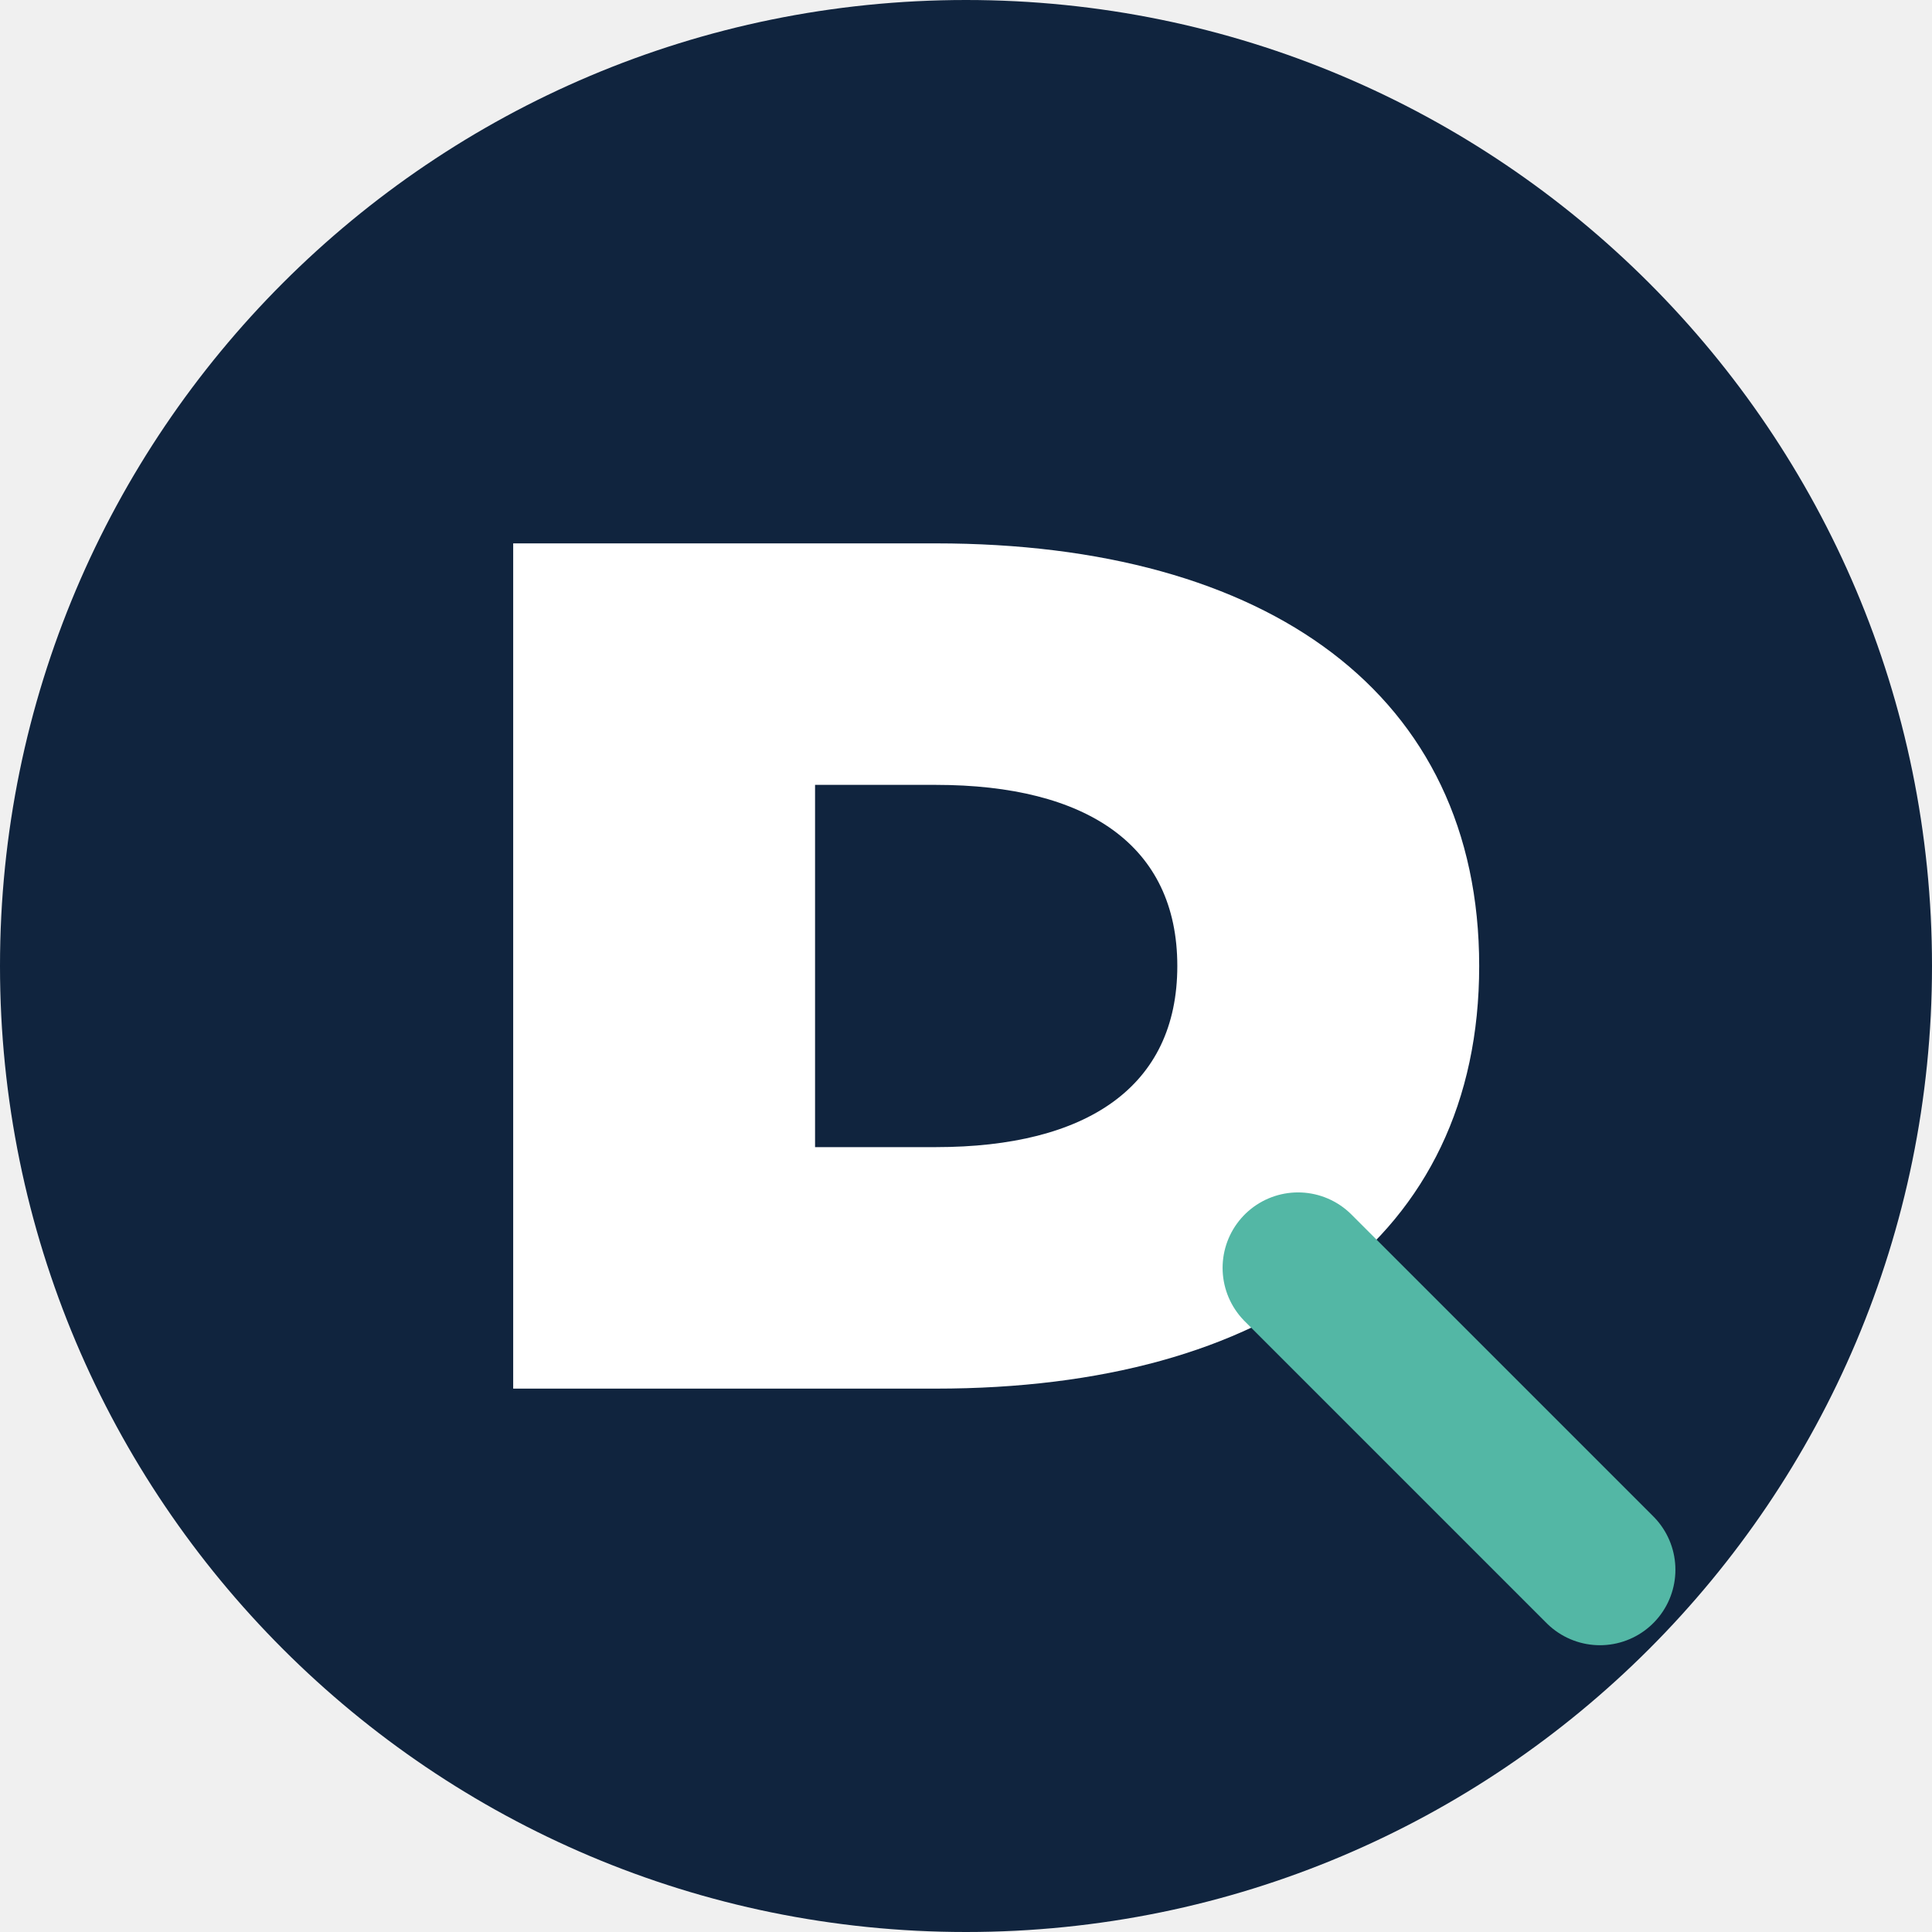
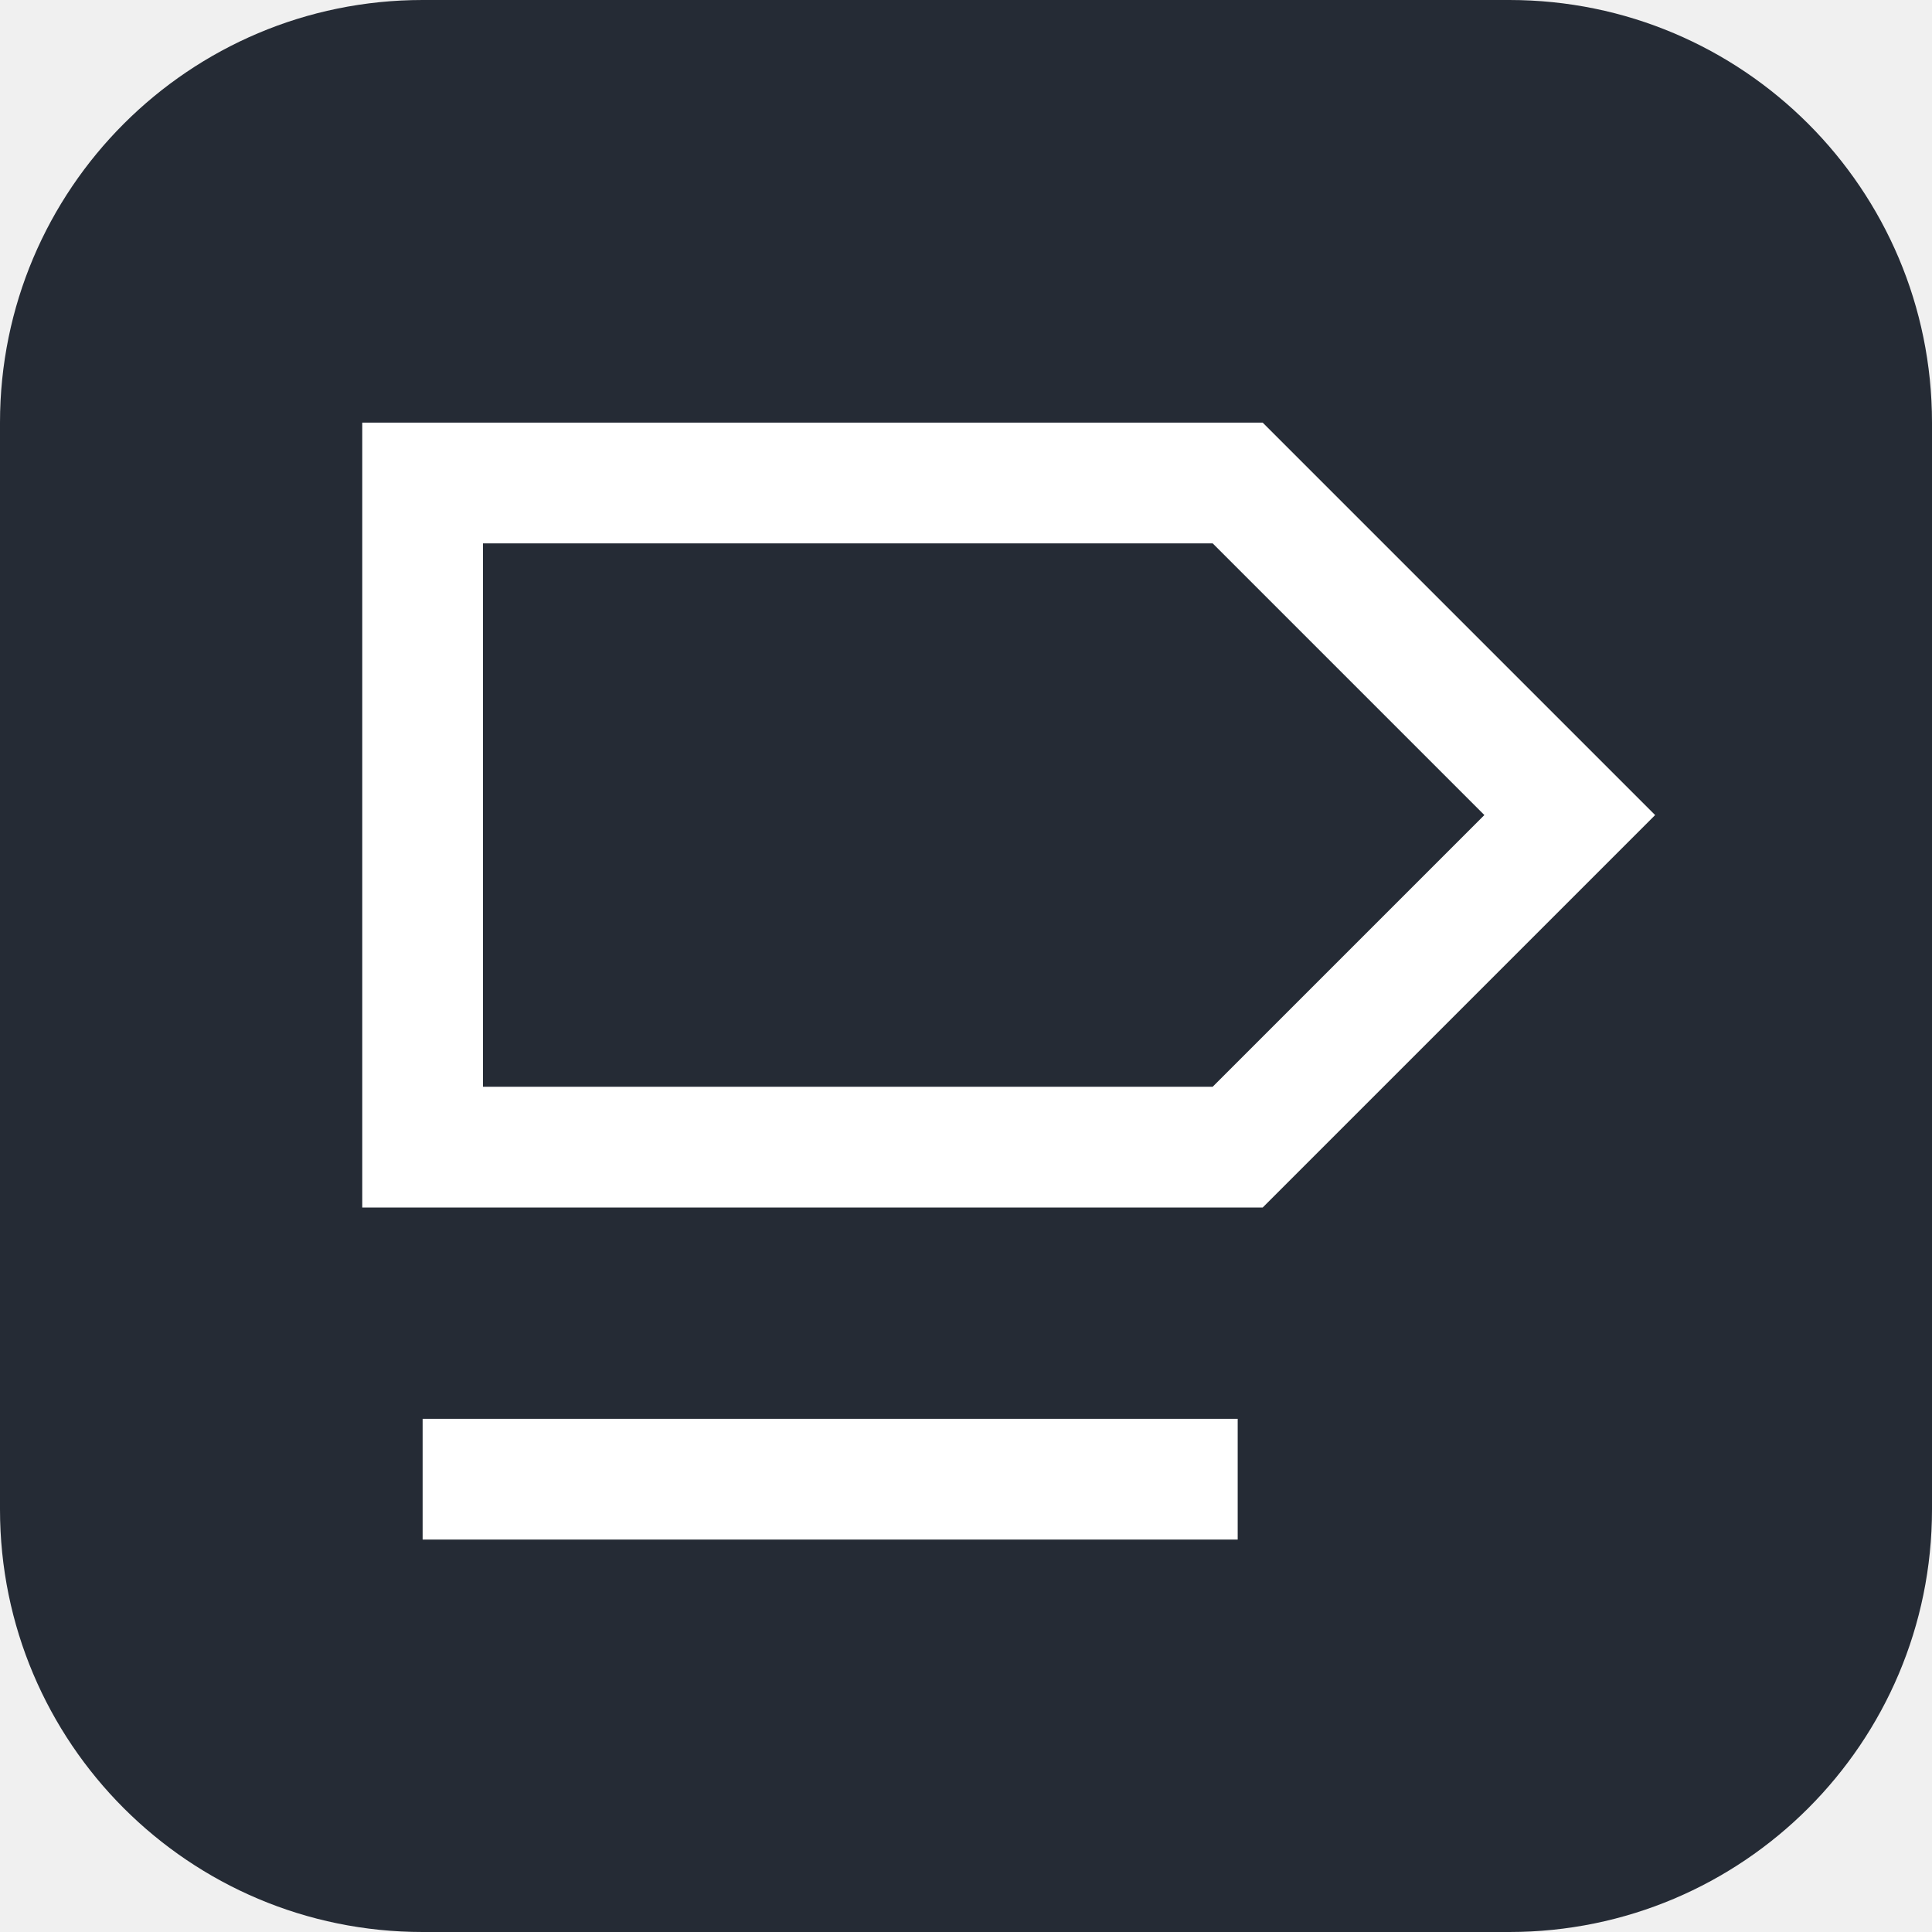
<svg xmlns="http://www.w3.org/2000/svg" viewBox="0 0 64 64" role="img" aria-label="Deadline Relay">
-   <rect width="64" height="64" rx="32" fill="#10243e" />
-   <path d="M17 18h14c11 0 18 5 18 14s-7 14-18 14H17V18Zm10 8v12h4c5 0 8-2 8-6s-3-6-8-6h-4Z" fill="#fff" />
-   <path d="M43 42 53 52" stroke="#53b7a5" stroke-width="5" stroke-linecap="round" />
+   <rect width="64" height="64" rx="14" fill="#252b35" />
+   <path d="M14 16h27l11 11-11 11H14V16ZM14 49h27" stroke="#fff" stroke-width="4" fill="none" />
</svg>
